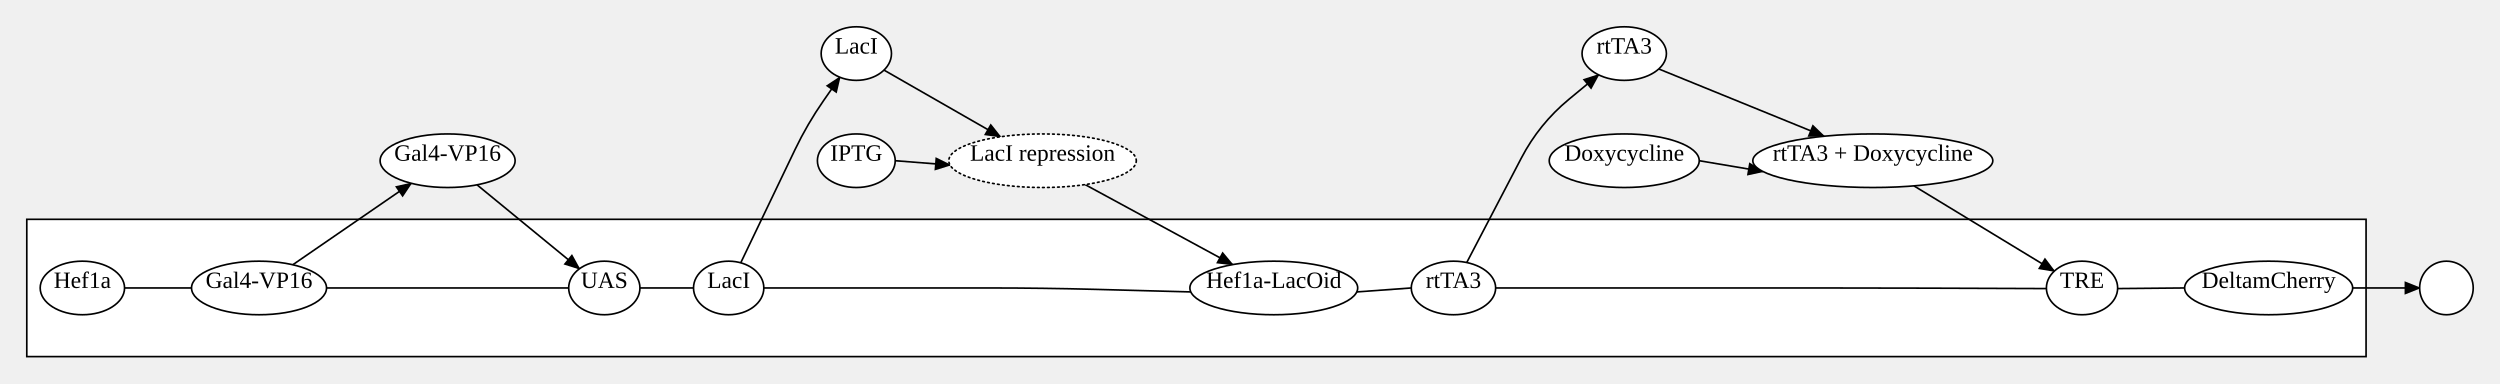
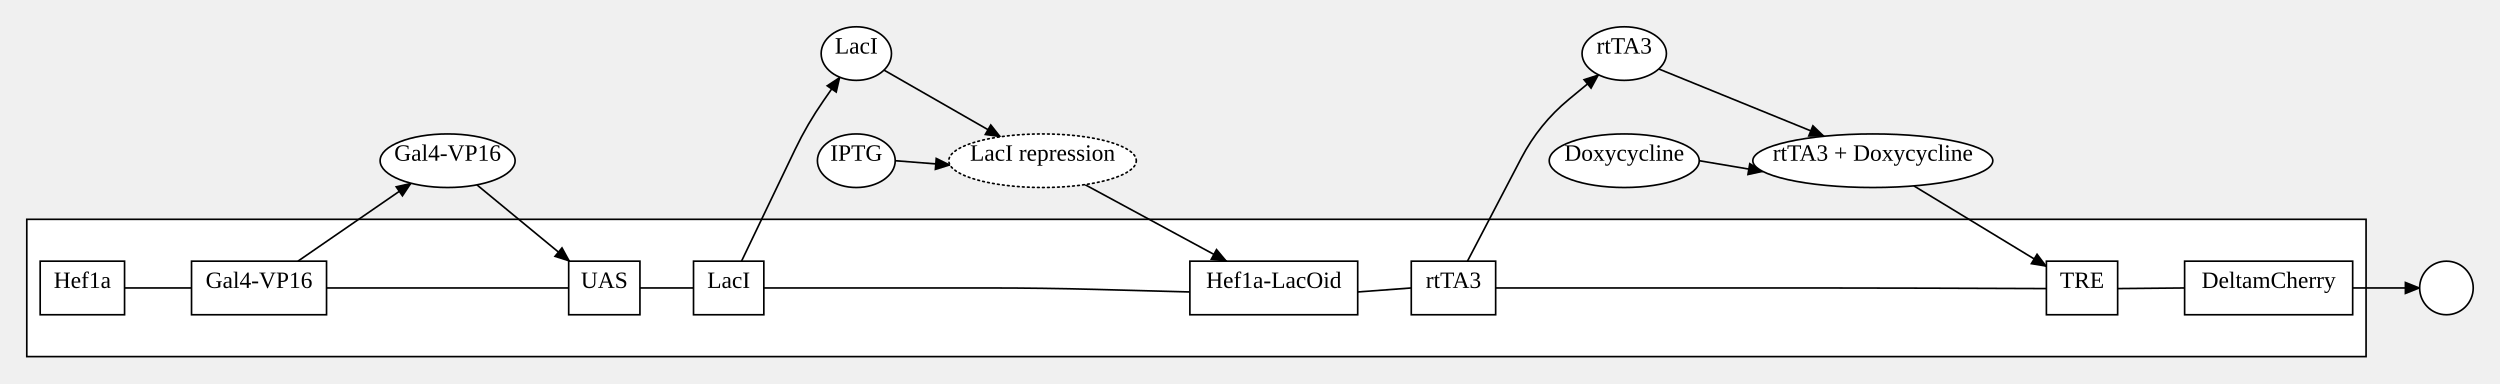
<svg xmlns="http://www.w3.org/2000/svg" width="1493.26" height="229">
  <style type="text/css">
		.edge { fill: none; }
	</style>
  <defs>
    <marker id="normal" markerWidth="10" markerHeight="8" refX="9" refY="4" orient="auto-start-reverse" markerUnits="userSpaceOnUse">
      <path d="M0,0 L0,8 L10,4 z" fill="context-stroke" />
    </marker>
    <marker id="vee" markerWidth="10" markerHeight="8" refX="9" refY="4" orient="auto-start-reverse" markerUnits="userSpaceOnUse">
      <path d="M0,0 L10,4 L0,8 L3,4 z" fill="context-stroke" />
    </marker>
    <marker id="dot" markerWidth="8" markerHeight="8" refX="7" refY="4" orient="auto-start-reverse" markerUnits="userSpaceOnUse">
      <circle cx="4" cy="4" r="3.5" fill="context-stroke" />
    </marker>
    <marker id="odot" markerWidth="8" markerHeight="8" refX="7" refY="4" orient="auto-start-reverse" markerUnits="userSpaceOnUse">
      <circle cx="4" cy="4" r="3" fill="white" stroke="context-stroke" />
    </marker>
  </defs>
  <g>
    <rect class="cluster" x="16" y="131" width="1397.26" height="82" fill="#FFFFFF" stroke="#000000" />
    <path class="edge" stroke="#000000" stroke-width="1" d="M74.4,172 L114.4,172 " />
    <path class="edge" stroke="#000000" stroke-width="1" d="M195.04,172 L235.36,172 Q267.36,172 299.36,172 L339.68,172 " />
    <path class="edge" stroke="#000000" stroke-width="1" d="M382.24,172 L414.24,172 " />
-     <path class="edge" stroke="#000000" stroke-width="1" d="M456.24,172 L483.86,172 Q511.48,172 539.1,172 L590.72,172 Q622.72,172 654.709,172.853 L711.269,174.363 " />
-     <path class="edge" stroke="#000000" stroke-width="1" d="M810.411,174.363 L842.96,172 " />
-     <path class="edge" stroke="#000000" stroke-width="1" d="M893.36,172 L938.16,172 Q970.16,172 1002.16,172 L1086.64,172 Q1118.64,172 1150.64,172.113 L1222.326,172.368 " />
-     <path class="edge" stroke="#000000" stroke-width="1" d="M1264.875,172.368 L1304.88,172 " />
-     <path class="edge" marker-end="url(#normal)" stroke="#000000" stroke-width="1" d="M174.871,158.142 L245.631,109.478 " />
-     <path class="edge" marker-end="url(#normal)" stroke="#000000" stroke-width="1" d="M284.922,110.402 L346.084,160.559 " />
-     <path class="edge" marker-end="url(#normal)" stroke="#000000" stroke-width="1" d="M442.447,156.972 L474.899,89.307 Q482.24,74 491.94,60.067 L501.64,46.135 " />
+     <path class="edge" stroke="#000000" stroke-width="1" d="M456.24,172 L483.86,172 Q511.48,172 539.1,172 L590.72,172 Q622.72,172 654.708,172.868 L710.72,174.389 " />
+     <path class="edge" stroke="#000000" stroke-width="1" d="M810.96,174.389 L842.96,172 " />
+     <path class="edge" stroke="#000000" stroke-width="1" d="M893.36,172 L938.16,172 Q970.16,172 1002.16,172 L1086.64,172 Q1118.64,172 1150.64,172.114 L1222.32,172.368 " />
+     <path class="edge" stroke="#000000" stroke-width="1" d="M1264.88,172.368 L1304.88,172 " />
+     <path class="edge" marker-end="url(#normal)" stroke="#000000" stroke-width="1" d="M177.947,156 L245.523,109.45 " />
+     <path class="edge" marker-end="url(#normal)" stroke="#000000" stroke-width="1" d="M284.851,110.416 L340.156,156 " />
+     <path class="edge" marker-end="url(#normal)" stroke="#000000" stroke-width="1" d="M442.913,156 L474.899,89.307 Q482.24,74 491.94,60.067 L501.64,46.135 " />
    <path class="edge" marker-end="url(#normal)" stroke="#000000" stroke-width="1" d="M528.005,41.873 L597.538,81.709 " />
-     <path class="edge" marker-end="url(#normal)" stroke="#000000" stroke-width="1" d="M648.125,110.259 L736.211,158.065 " />
+     <path class="edge" marker-end="url(#normal)" stroke="#000000" stroke-width="1" d="M648.031,110.272 L732.56,156 " />
    <path class="edge" marker-end="url(#normal)" stroke="#000000" stroke-width="1" d="M534.72,96 L567.442,98.561 " />
-     <path class="edge" marker-end="url(#normal)" stroke="#000000" stroke-width="1" d="M876.094,156.814 L908.71,94.385 Q919.36,74 937.086,59.345 L954.811,44.69 " />
+     <path class="edge" marker-end="url(#normal)" stroke="#000000" stroke-width="1" d="M876.519,156 L908.71,94.385 Q919.36,74 937.086,59.345 L954.811,44.69 " />
    <path class="edge" marker-end="url(#normal)" stroke="#000000" stroke-width="1" d="M990.784,41.194 L1089.5,81.382 " />
-     <path class="edge" marker-end="url(#normal)" stroke="#000000" stroke-width="1" d="M1143.198,111.032 L1227.038,161.954 " />
+     <path class="edge" marker-end="url(#normal)" stroke="#000000" stroke-width="1" d="M1143.154,111.035 L1222.32,159.093 " />
    <path class="edge" marker-end="url(#normal)" stroke="#000000" stroke-width="1" d="M1014.96,96 L1052.99,102.424 " />
    <path class="edge" marker-end="url(#normal)" stroke="#000000" stroke-width="1" d="M1405.26,172 L1445.26,172 " />
-     <ellipse cx="49.2" cy="172" rx="25.2" ry="16" class="node" fill="#FFFFFF" stroke="#000000" stroke-width="1" />
+     <rect x="24" y="156" width="50.4" height="32" class="node" fill="#FFFFFF" stroke="#000000" stroke-width="1" />
    <text text-anchor="middle" alignment-baseline="middle" x="49.2" y="172" font-size="14" fill="#000000">Hef1a</text>
-     <ellipse cx="1243.6" cy="172" rx="21.28" ry="16" class="node" fill="#FFFFFF" stroke="#000000" stroke-width="1" />
+     <rect x="1222.32" y="156" width="42.56" height="32" class="node" fill="#FFFFFF" stroke="#000000" stroke-width="1" />
    <text text-anchor="middle" alignment-baseline="middle" x="1243.6" y="172" font-size="14" fill="#000000">TRE</text>
-     <ellipse cx="360.96" cy="172" rx="21.28" ry="16" class="node" fill="#FFFFFF" stroke="#000000" stroke-width="1" />
+     <rect x="339.68" y="156" width="42.56" height="32" class="node" fill="#FFFFFF" stroke="#000000" stroke-width="1" />
    <text text-anchor="middle" alignment-baseline="middle" x="360.96" y="172" font-size="14" fill="#000000">UAS</text>
-     <ellipse cx="760.84" cy="172" rx="50.12" ry="16" class="node" fill="#FFFFFF" stroke="#000000" stroke-width="1" />
+     <rect x="710.72" y="156" width="100.24" height="32" class="node" fill="#FFFFFF" stroke="#000000" stroke-width="1" />
    <text text-anchor="middle" alignment-baseline="middle" x="760.84" y="172" font-size="14" fill="#000000">Hef1a-LacOid</text>
-     <ellipse cx="154.72" cy="172" rx="40.32" ry="16" class="node" fill="#FFFFFF" stroke="#000000" stroke-width="1" />
+     <rect x="114.4" y="156" width="80.64" height="32" class="node" fill="#FFFFFF" stroke="#000000" stroke-width="1" />
    <text text-anchor="middle" alignment-baseline="middle" x="154.72" y="172" font-size="14" fill="#000000">Gal4-VP16</text>
-     <ellipse cx="435.24" cy="172" rx="21" ry="16" class="node" fill="#FFFFFF" stroke="#000000" stroke-width="1" />
+     <rect x="414.24" y="156" width="42" height="32" class="node" fill="#FFFFFF" stroke="#000000" stroke-width="1" />
    <text text-anchor="middle" alignment-baseline="middle" x="435.24" y="172" font-size="14" fill="#000000">LacI</text>
-     <ellipse cx="868.16" cy="172" rx="25.2" ry="16" class="node" fill="#FFFFFF" stroke="#000000" stroke-width="1" />
+     <rect x="842.96" y="156" width="50.4" height="32" class="node" fill="#FFFFFF" stroke="#000000" stroke-width="1" />
    <text text-anchor="middle" alignment-baseline="middle" x="868.16" y="172" font-size="14" fill="#000000">rtTA3</text>
-     <ellipse cx="1355.07" cy="172" rx="50.19" ry="16" class="node" fill="#FFFFFF" stroke="#000000" stroke-width="1" />
+     <rect x="1304.88" y="156" width="100.38" height="32" class="node" fill="#FFFFFF" stroke="#000000" stroke-width="1" />
    <text text-anchor="middle" alignment-baseline="middle" x="1355.07" y="172" font-size="14" fill="#000000">DeltamCherry</text>
    <ellipse cx="1461.26" cy="172" rx="16" ry="16" class="node" fill="#FFFFFF" stroke="#000000" stroke-width="1" />
    <ellipse cx="622.72" cy="96" rx="56" ry="16" class="node" fill="#FFFFFF" stroke="#000000" stroke-dasharray="1 2" stroke-linecap="round" stroke-width="1" />
    <text text-anchor="middle" alignment-baseline="middle" x="622.72" y="96" font-size="14" fill="#000000">LacI repression</text>
    <ellipse cx="1118.64" cy="96" rx="71.68" ry="16" class="node" fill="#FFFFFF" stroke="#000000" stroke-width="1" />
    <text text-anchor="middle" alignment-baseline="middle" x="1118.64" y="96" font-size="14" fill="#000000">rtTA3 + Doxycycline</text>
    <ellipse cx="511.48" cy="32" rx="21" ry="16" class="node" fill="#FFFFFF" stroke="#000000" stroke-width="1" />
    <text text-anchor="middle" alignment-baseline="middle" x="511.48" y="32" font-size="14" fill="#000000">LacI</text>
    <ellipse cx="970.16" cy="32" rx="25.2" ry="16" class="node" fill="#FFFFFF" stroke="#000000" stroke-width="1" />
    <text text-anchor="middle" alignment-baseline="middle" x="970.16" y="32" font-size="14" fill="#000000">rtTA3</text>
    <ellipse cx="267.36" cy="96" rx="40.32" ry="16" class="node" fill="#FFFFFF" stroke="#000000" stroke-width="1" />
    <text text-anchor="middle" alignment-baseline="middle" x="267.36" y="96" font-size="14" fill="#000000">Gal4-VP16</text>
    <ellipse cx="511.48" cy="96" rx="23.24" ry="16" class="node" fill="#FFFFFF" stroke="#000000" stroke-width="1" />
    <text text-anchor="middle" alignment-baseline="middle" x="511.48" y="96" font-size="14" fill="#000000">IPTG</text>
    <ellipse cx="970.16" cy="96" rx="44.8" ry="16" class="node" fill="#FFFFFF" stroke="#000000" stroke-width="1" />
    <text text-anchor="middle" alignment-baseline="middle" x="970.16" y="96" font-size="14" fill="#000000">Doxycycline</text>
  </g>
</svg>
